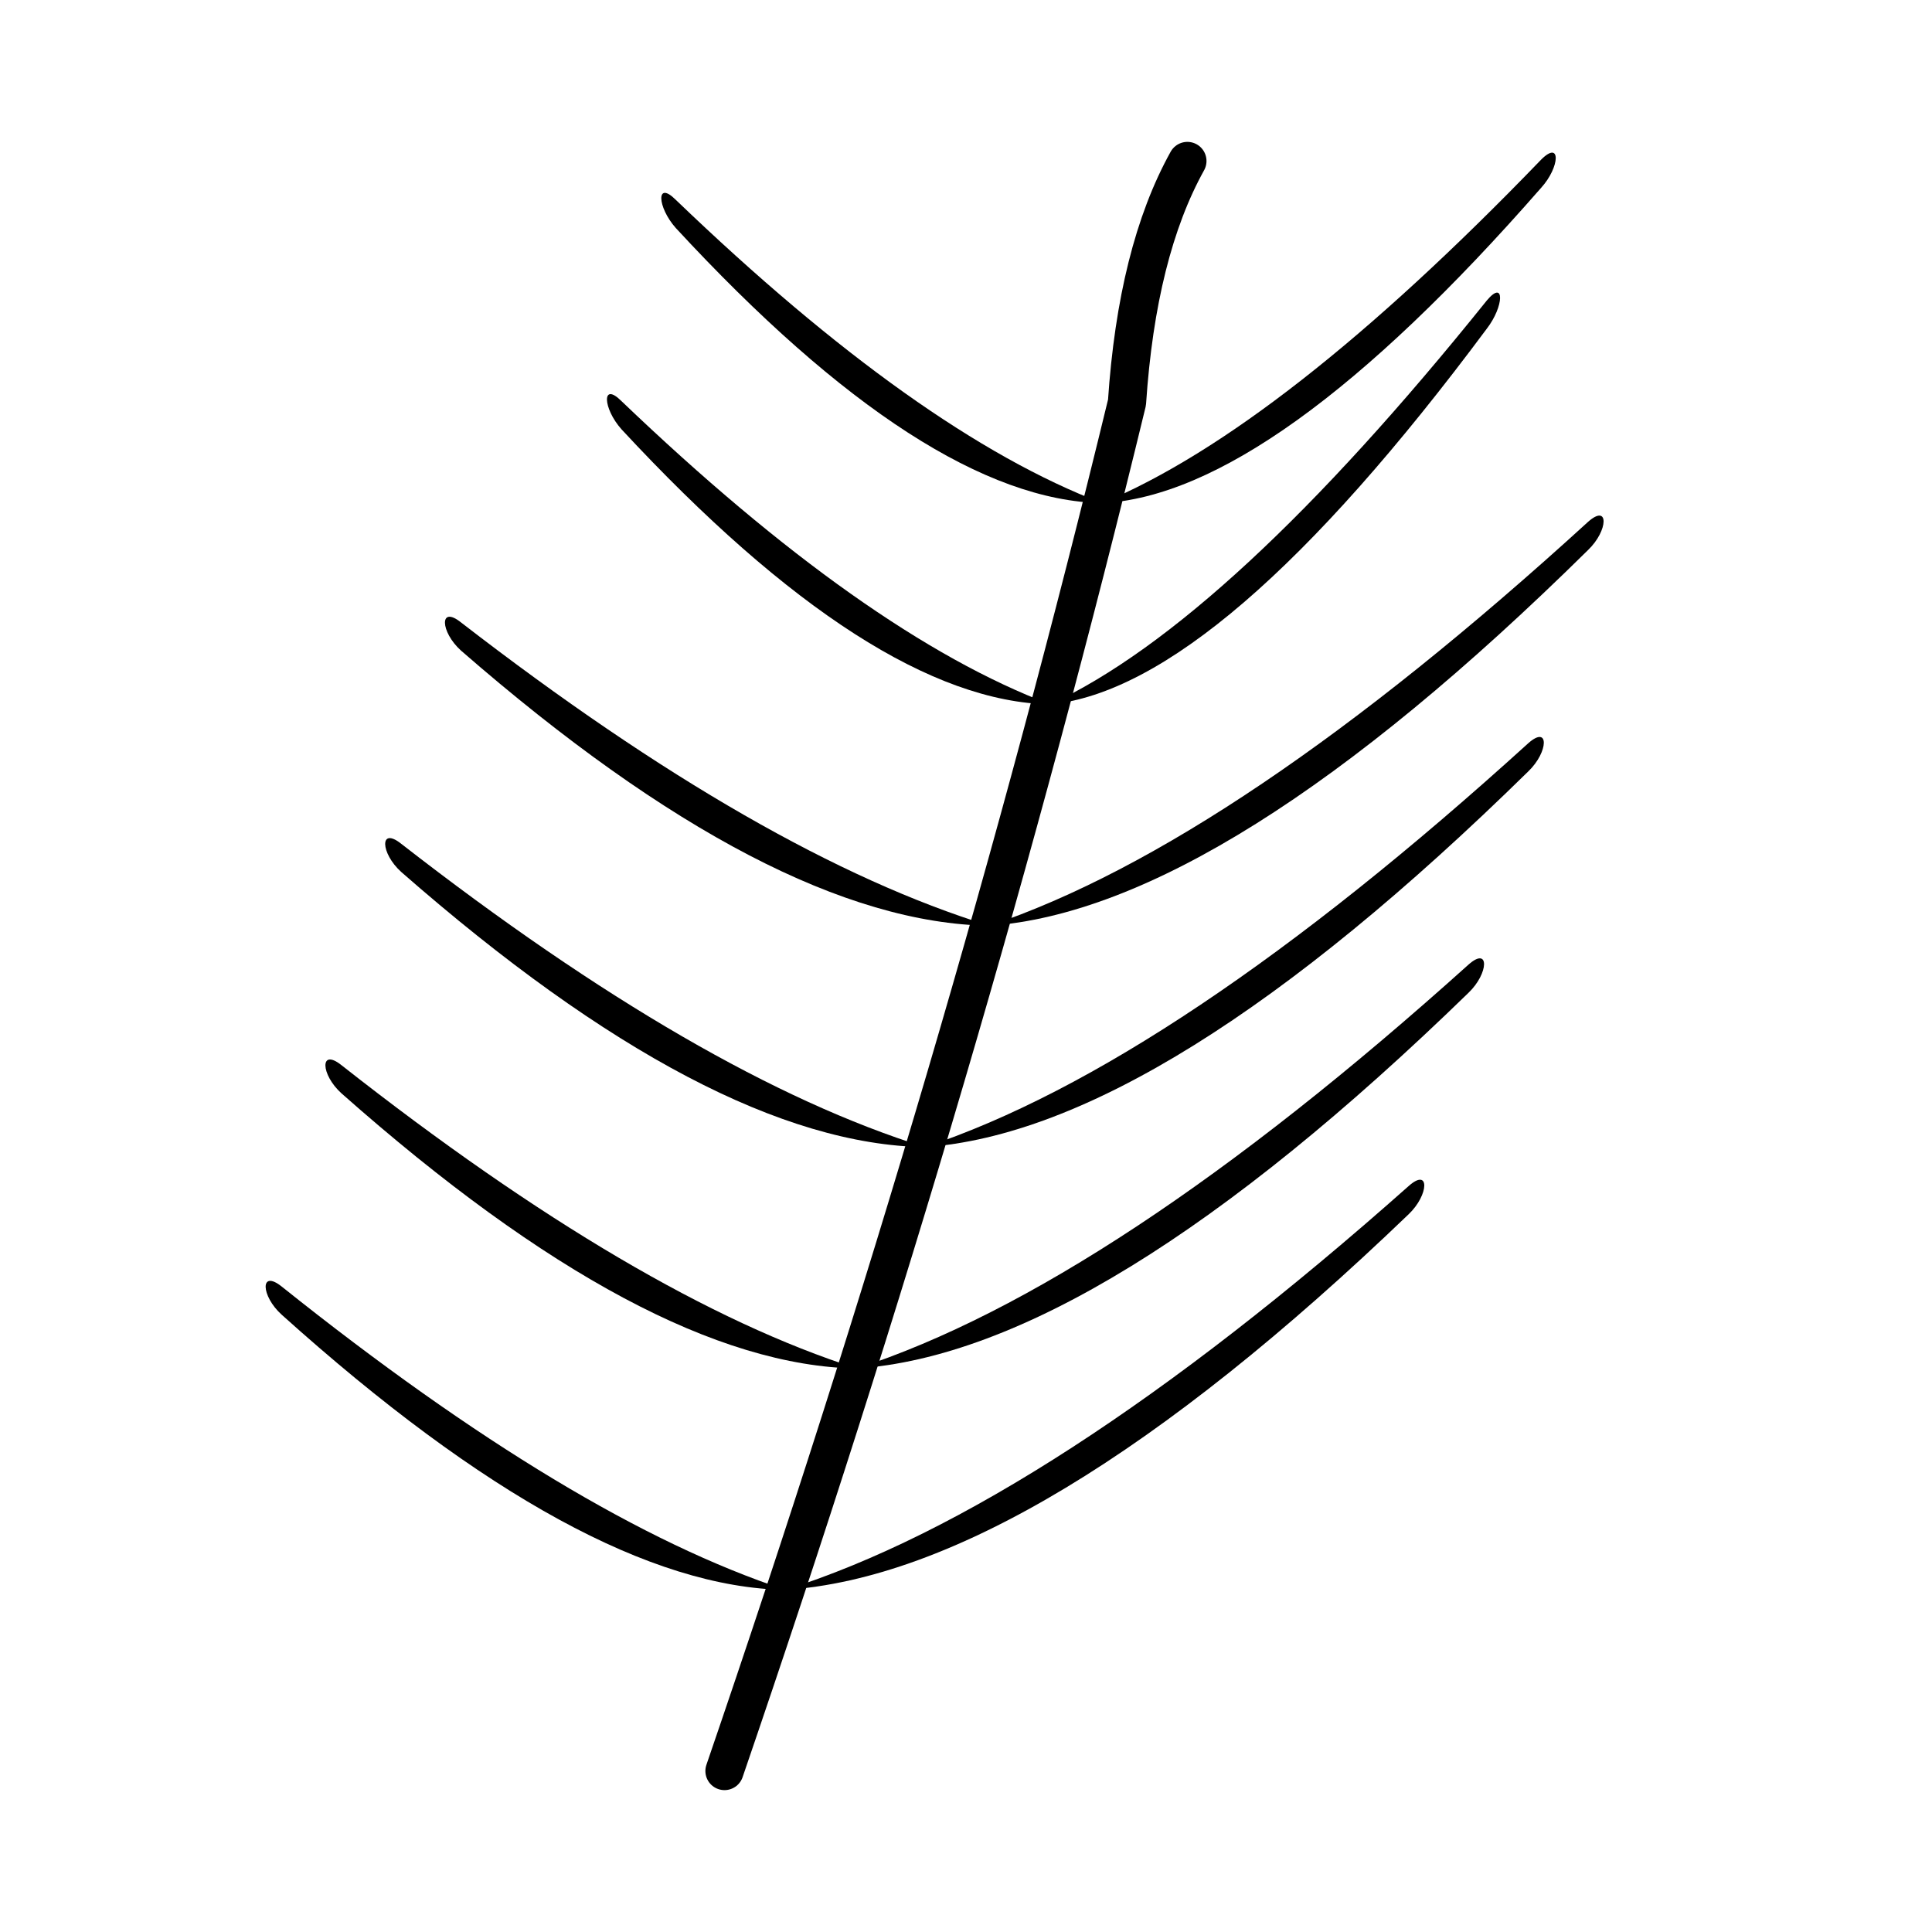
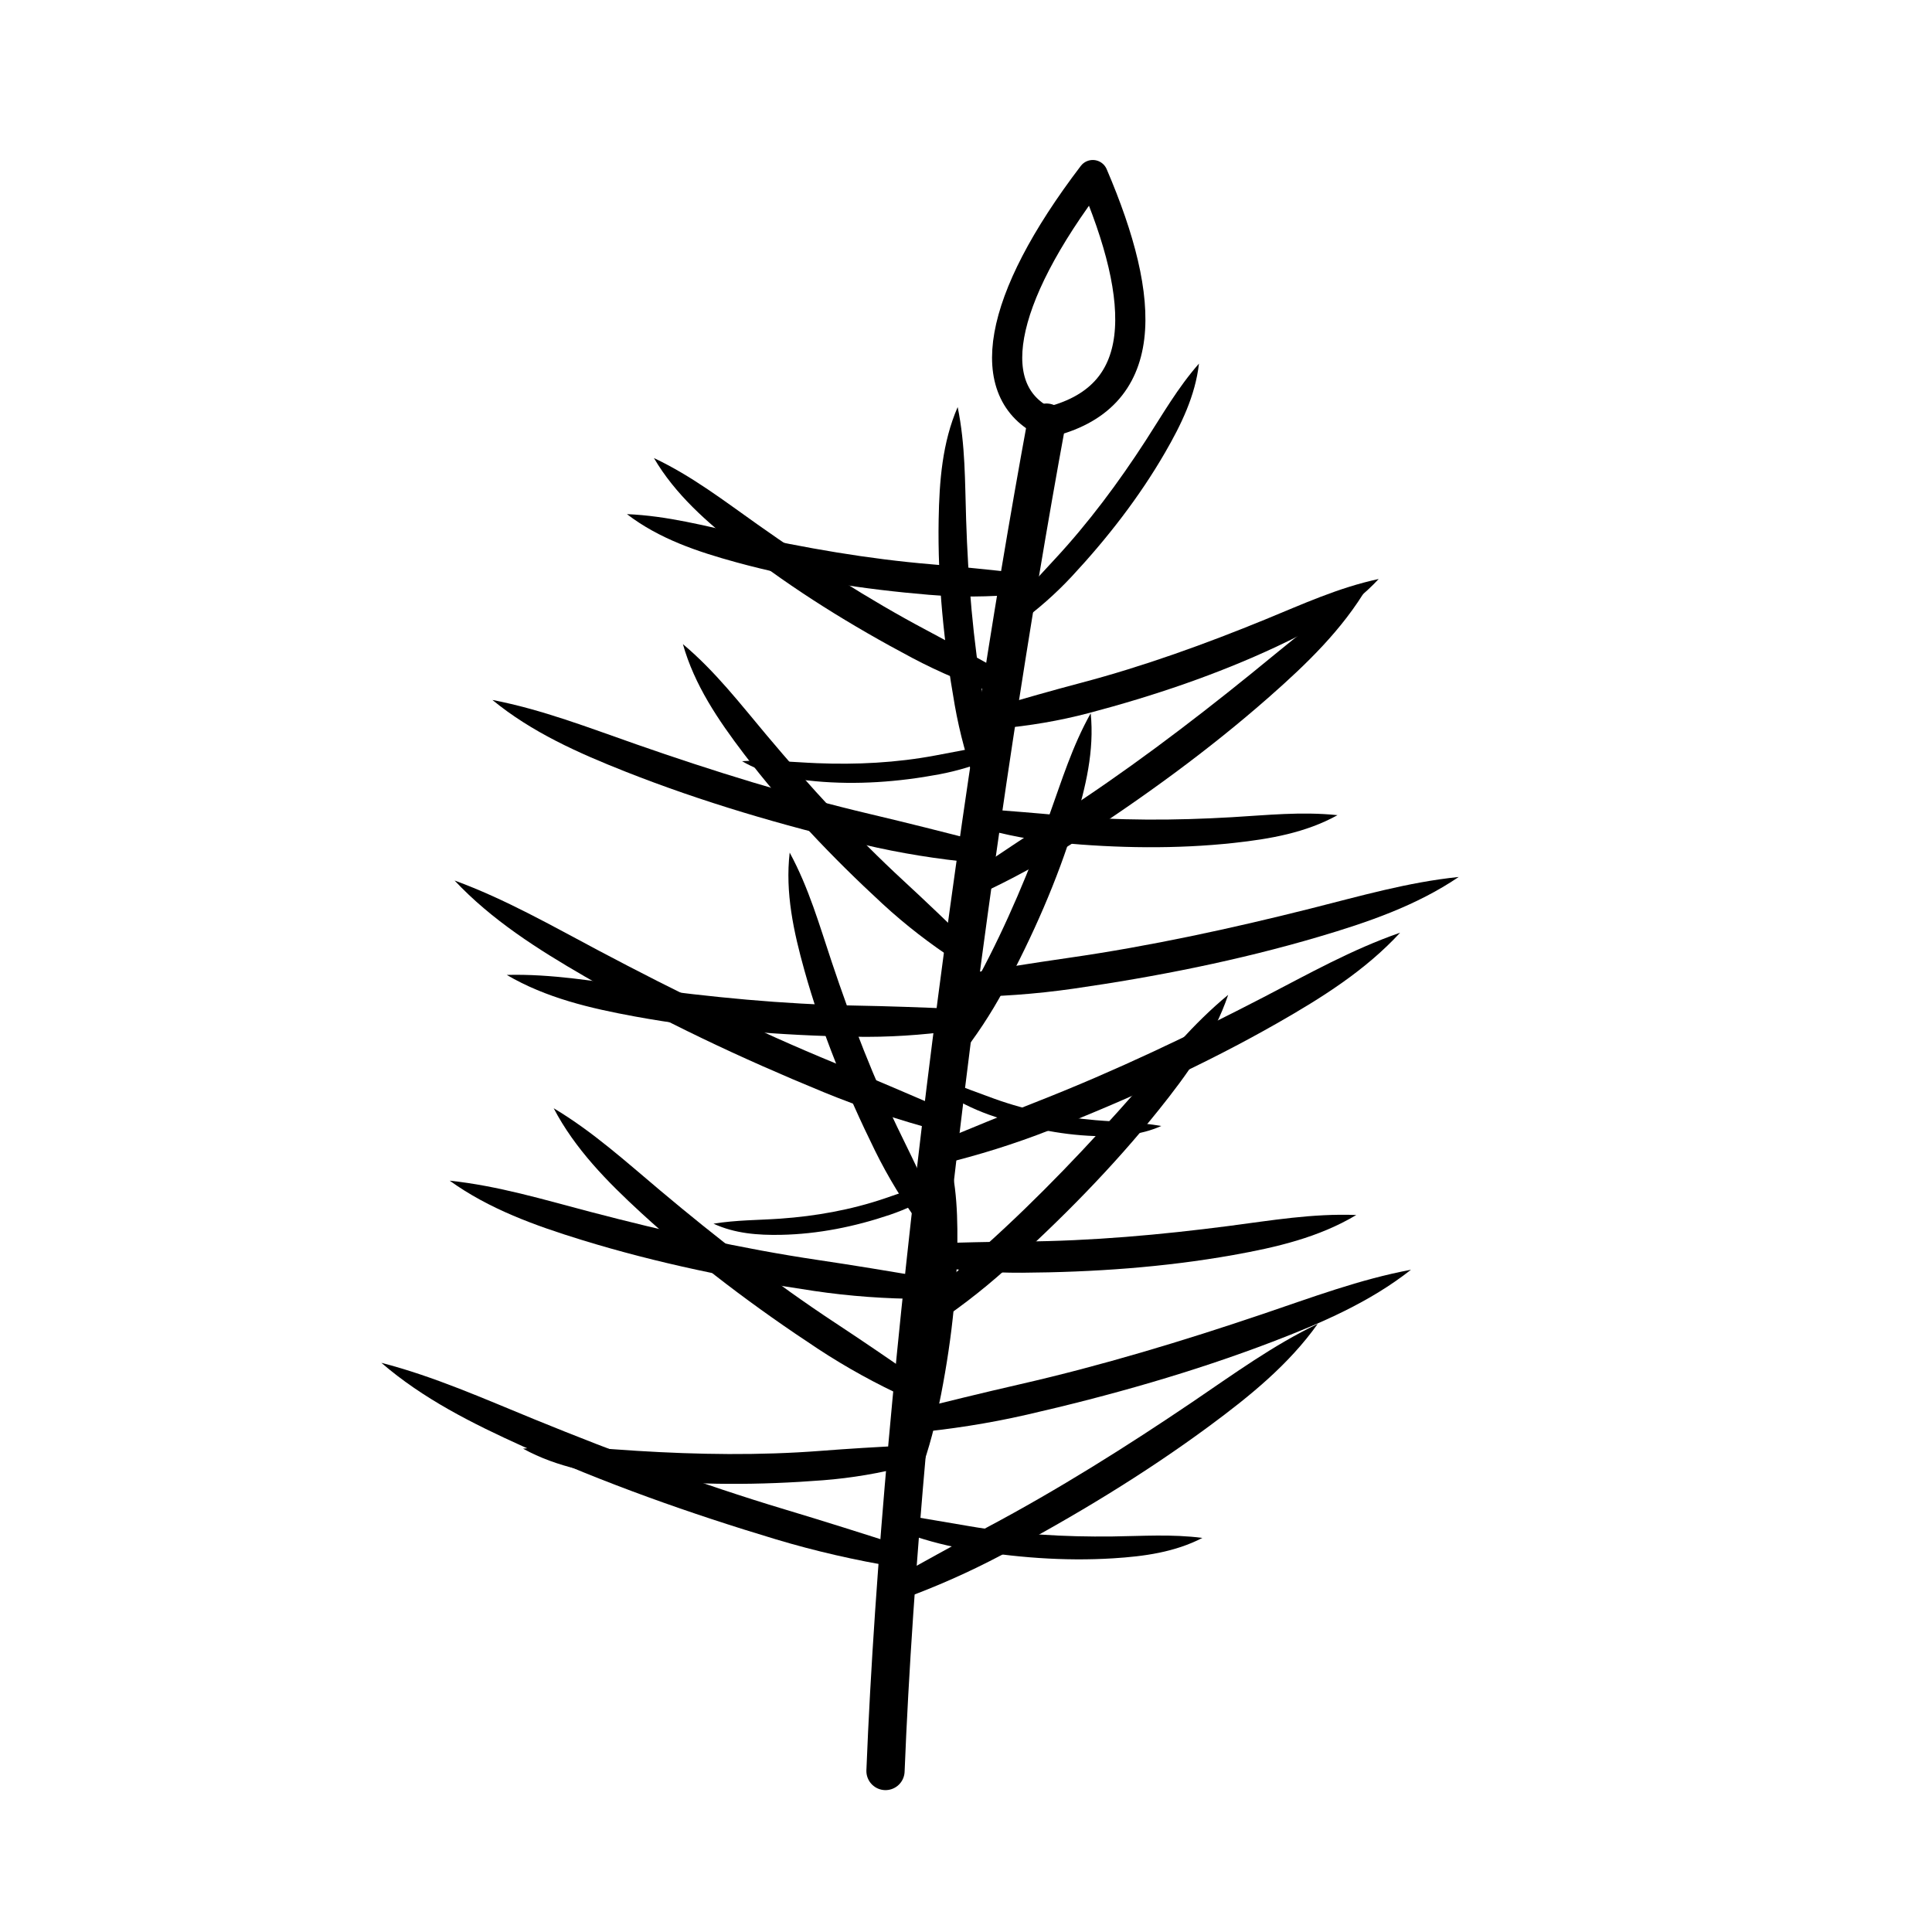
<svg xmlns="http://www.w3.org/2000/svg" width="96" height="96" viewBox="0 0 96 96" fill="none" stroke-linecap="round" stroke-linejoin="round" role="img" aria-label="Douglasie · Pseudotsuga menziesii">
-   <path d="M36 88 Q48 53 56 20 Q56.5 12.5 59 8" fill="none" stroke="currentColor" stroke-width="1.9" class="leaf-axis" />
-   <path d="M39.031 79 Q29.012 78.83 14 65.33 C12.959 64.393 12.907 63.055 14 63.93 Q28.512 75.53 39.031 79 Z" fill="currentColor" stroke="none" class="leaf-needle" />
-   <path d="M39.031 79 Q51.412 78.18 70 60.33 C71.01 59.361 71.047 58.001 70 58.93 Q52.032 74.88 39.031 79 Z" fill="currentColor" stroke="none" class="leaf-needle" />
-   <path d="M42.582 68 Q32.215 67.83 16.97 54.33 C15.929 53.393 15.877 52.055 16.97 52.93 Q31.715 64.53 42.582 68 Z" fill="currentColor" stroke="none" class="leaf-needle" />
-   <path d="M42.582 68 Q54.615 67.18 72.97 49.33 C73.98 48.361 74.017 47.001 72.97 47.93 Q55.235 63.88 42.582 68 Z" fill="currentColor" stroke="none" class="leaf-needle" />
-   <path d="M45.962 57 Q35.349 56.83 19.94 43.33 C18.899 42.393 18.847 41.055 19.94 41.93 Q34.849 53.53 45.962 57 Z" fill="currentColor" stroke="none" class="leaf-needle" />
-   <path d="M45.962 57 Q57.749 56.18 75.94 38.33 C76.95 37.361 76.987 36.001 75.94 36.93 Q58.369 52.88 45.962 57 Z" fill="currentColor" stroke="none" class="leaf-needle" />
-   <path d="M49.164 46 Q38.412 45.83 22.91 32.33 C21.869 31.393 21.817 30.055 22.91 30.93 Q37.912 42.53 49.164 46 Z" fill="currentColor" stroke="none" class="leaf-needle" />
-   <path d="M49.164 46 Q60.812 45.18 78.91 27.33 C79.92 26.361 79.957 25.001 78.91 25.93 Q61.432 41.88 49.164 46 Z" fill="currentColor" stroke="none" class="leaf-needle" />
-   <path d="M52.185 35 Q43.402 34.83 30.88 21.33 C29.95 20.284 29.89 18.94 30.88 19.93 Q43.002 31.53 52.185 35 Z" fill="currentColor" stroke="none" class="leaf-needle" />
-   <path d="M52.185 35 Q60.602 34.18 73.88 16.33 C74.736 15.222 74.778 13.856 73.88 14.93 Q61.062 30.88 52.185 35 Z" fill="currentColor" stroke="none" class="leaf-needle" />
-   <path d="M54.768 25 Q46.055 24.83 33.58 11.33 C32.65 10.284 32.59 8.94 33.58 9.93 Q45.655 21.53 54.768 25 Z" fill="currentColor" stroke="none" class="leaf-needle" />
-   <path d="M54.768 25 Q63.255 24.57 76.58 9.33 C77.52 8.292 77.57 6.94 76.58 7.93 Q63.715 21.27 54.768 25 Z" fill="currentColor" stroke="none" class="leaf-needle" />
+   <path class="leaf-needle" d="M44.656 76.056 C45.715 76.463 46.815 76.772 47.935 76.966 C50.379 77.39 52.87 77.585 55.316 77.432 C56.844 77.337 58.371 77.13 59.746 76.418 C58.211 76.221 56.758 76.328 55.275 76.346 C52.902 76.374 50.497 76.239 48.132 75.829 C47.049 75.641 45.963 75.463 44.871 75.277 Z" fill="currentColor" stroke="none" />
+   <path class="leaf-needle" d="M44.966 71.826 C43.57 71.902 42.177 71.984 40.783 72.092 C37.741 72.328 34.67 72.279 31.655 72.092 C29.771 71.975 27.93 71.773 25.992 71.984 C27.7 72.923 29.611 73.251 31.535 73.468 C34.613 73.815 37.774 73.796 40.896 73.553 C42.327 73.442 43.745 73.198 45.124 72.84 Z" fill="currentColor" stroke="none" />
+   <path class="leaf-needle" d="M45.902 63.459 C44.166 63.161 42.422 62.872 40.667 62.612 C36.839 62.044 33.029 61.185 29.321 60.213 C27.003 59.605 24.749 58.922 22.344 58.667 C24.307 60.08 26.592 60.9 28.921 61.617 C32.646 62.764 36.545 63.567 40.44 64.145 C42.225 64.41 44.025 64.537 45.809 64.541 Z" fill="currentColor" stroke="none" />
+   <path class="leaf-needle" d="M46 62.875 C47.577 63.123 49.183 63.251 50.794 63.241 C54.308 63.218 57.849 62.973 61.273 62.362 C63.412 61.981 65.527 61.49 67.393 60.373 C65.22 60.289 63.16 60.645 61.05 60.919 C57.674 61.357 54.222 61.669 50.784 61.691 C49.208 61.701 47.638 61.741 46.068 61.792 Z" fill="currentColor" stroke="none" />
+   <path class="leaf-needle" d="M46.276 58.732 C45.496 59.022 44.722 59.29 43.951 59.552 C42.268 60.122 40.524 60.43 38.777 60.554 C37.685 60.631 36.606 60.618 35.454 60.804 C36.512 61.295 37.67 61.381 38.813 61.358 C40.641 61.321 42.466 60.956 44.225 60.36 C45.03 60.087 45.807 59.717 46.539 59.268 Z" fill="currentColor" stroke="none" />
+   <path class="leaf-needle" d="M46.868 54.26 C47.576 54.717 48.331 55.096 49.116 55.38 C50.828 55.999 52.611 56.387 54.403 56.45 C55.523 56.489 56.661 56.418 57.705 55.949 C56.577 55.754 55.519 55.754 54.45 55.662 C52.74 55.517 51.038 55.185 49.4 54.593 C48.649 54.321 47.897 54.042 47.137 53.74 Z" fill="currentColor" stroke="none" />
+   <path class="leaf-needle" d="M47.397 50.125 C45.763 50.055 44.126 49.995 42.483 49.966 C38.899 49.902 35.301 49.547 31.783 49.067 C29.584 48.767 27.437 48.385 25.18 48.443 C27.128 49.586 29.326 50.102 31.552 50.509 C35.113 51.162 38.798 51.45 42.456 51.516 C44.132 51.546 45.806 51.437 47.45 51.209 Z" fill="currentColor" stroke="none" />
+   <path class="leaf-needle" d="M47.686 49.541 C49.565 49.531 51.459 49.397 53.341 49.126 C57.448 48.535 61.561 47.718 65.501 46.556 C67.964 45.83 70.381 45.001 72.483 43.576 C69.957 43.836 67.568 44.53 65.116 45.147 C61.192 46.135 57.163 47.01 53.12 47.592 C51.268 47.859 49.426 48.155 47.594 48.459 Z" fill="currentColor" stroke="none" />
+   <path class="leaf-needle" d="M48.709 41.135 C49.984 41.496 51.297 41.749 52.624 41.874 C55.519 42.147 58.453 42.195 61.312 41.884 C63.099 41.689 64.875 41.383 66.46 40.505 C64.658 40.318 62.951 40.506 61.205 40.607 C58.412 40.77 55.567 40.787 52.752 40.521 C51.462 40.399 50.171 40.298 48.877 40.198 Z" fill="currentColor" stroke="none" />
+   <path class="leaf-needle" d="M49.187 37.014 C48.28 37.2 47.382 37.369 46.487 37.537 C44.534 37.905 42.549 38.002 40.589 37.922 C39.363 37.872 38.165 37.734 36.873 37.823 C37.99 38.478 39.26 38.704 40.529 38.82 C42.559 39.006 44.631 38.858 46.663 38.477 C47.595 38.302 48.508 38.022 49.385 37.653 Z" fill="currentColor" stroke="none" />
+   <path class="leaf-needle" d="M50.608 28.468 C49.168 28.31 47.729 28.161 46.285 28.04 C43.133 27.777 39.994 27.226 36.936 26.552 C35.024 26.131 33.169 25.632 31.152 25.547 C32.754 26.775 34.658 27.413 36.592 27.942 C39.687 28.79 42.926 29.285 46.158 29.555 C47.64 29.678 49.129 29.665 50.599 29.532 Z" fill="currentColor" stroke="none" />
+   <path class="leaf-axis" d="M44 88 C44.8 68 48.5 40 52 21" fill="none" stroke="currentColor" stroke-width="1.9" />
+   <path class="leaf-needle" d="M44.736 79.493 C46.459 78.869 48.155 78.124 49.793 77.253 C53.365 75.353 56.866 73.24 60.089 70.86 C62.103 69.373 64.04 67.803 65.477 65.781 C63.241 66.855 61.286 68.286 59.245 69.668 C55.98 71.877 52.579 74.016 49.065 75.884 C47.454 76.741 45.864 77.621 44.285 78.507 Z" fill="currentColor" stroke="none" />
+   <path class="leaf-needle" d="M44.761 76.806 C42.856 76.192 40.938 75.585 39.003 75.004 C34.78 73.737 30.609 72.181 26.565 70.53 C24.038 69.498 21.587 68.4 18.949 67.717 C21.011 69.499 23.468 70.732 25.988 71.872 C30.019 73.695 34.278 75.204 38.557 76.489 C40.518 77.077 42.511 77.531 44.506 77.861 Z" fill="currentColor" stroke="none" />
+   <path class="leaf-needle" d="M45.355 74.138 C45.862 72.916 46.267 71.644 46.546 70.343 C47.156 67.505 47.547 64.602 47.571 61.731 C47.587 59.937 47.491 58.14 46.805 56.467 C46.409 58.232 46.397 59.946 46.294 61.689 C46.129 64.477 45.813 67.299 45.22 70.058 C44.948 71.323 44.697 72.59 44.446 73.862 Z" fill="currentColor" stroke="none" />
+   <path class="leaf-needle" d="M45.286 71.202 C47.2 71.028 49.121 70.73 51.019 70.296 C55.158 69.349 59.289 68.177 63.216 66.676 C65.671 65.737 68.072 64.7 70.111 63.093 C67.559 63.571 65.176 64.472 62.721 65.301 C58.795 66.629 54.751 67.853 50.673 68.785 C48.804 69.213 46.949 69.669 45.105 70.132 Z" fill="currentColor" stroke="none" />
+   <path class="leaf-needle" d="M45.62 68.528 C44.26 67.584 42.891 66.647 41.501 65.732 C38.469 63.735 35.579 61.485 32.826 59.172 C31.104 57.727 29.472 56.24 27.512 55.068 C28.57 57.091 30.175 58.718 31.861 60.269 C34.559 62.75 37.556 64.99 40.649 67.026 C42.067 67.959 43.555 68.774 45.084 69.472 Z" fill="currentColor" stroke="none" />
+   <path class="leaf-needle" d="M46.017 66.093 C47.409 65.191 48.743 64.178 49.99 63.058 C52.71 60.616 55.304 57.987 57.567 55.164 C58.982 53.4 60.304 51.571 61.027 49.434 C59.284 50.867 57.913 52.56 56.449 54.225 C54.106 56.889 51.62 59.512 48.954 61.905 C47.733 63.002 46.536 64.118 45.347 65.24 Z" fill="currentColor" stroke="none" />
+   <path class="leaf-needle" d="M46.673 60.399 C46.071 59.095 45.463 57.796 44.828 56.506 C43.443 53.693 42.312 50.743 41.328 47.799 C40.712 45.958 40.193 44.126 39.239 42.365 C39.009 44.354 39.435 46.298 39.97 48.214 C40.825 51.28 42.056 54.286 43.477 57.172 C44.128 58.494 44.9 59.754 45.764 60.935 Z" fill="currentColor" stroke="none" />
+   <path class="leaf-needle" d="M46.77 57.849 C48.598 57.408 50.414 56.843 52.186 56.146 C56.052 54.627 59.874 52.887 63.448 50.851 C65.682 49.578 67.848 48.216 69.571 46.345 C67.168 47.179 64.999 48.403 62.751 49.568 C59.153 51.431 55.426 53.208 51.619 54.704 C49.875 55.389 48.148 56.1 46.432 56.818 Z" fill="currentColor" stroke="none" />
+   <path class="leaf-needle" d="M46.978 55.154 C45.172 54.369 43.352 53.589 41.513 52.835 C37.501 51.188 33.569 49.258 29.772 47.247 C27.399 45.99 25.108 44.675 22.587 43.752 C24.424 45.709 26.708 47.161 29.064 48.525 C32.832 50.707 36.856 52.598 40.924 54.268 C42.789 55.034 44.698 55.668 46.622 56.179 Z" fill="currentColor" stroke="none" />
+   <path class="leaf-needle" d="M47.624 52.6 C48.476 51.528 49.241 50.377 49.892 49.163 C51.312 46.513 52.542 43.739 53.407 40.894 C53.948 39.116 54.382 37.305 54.197 35.442 C53.281 37.074 52.763 38.774 52.149 40.477 C51.168 43.202 50.035 45.92 48.653 48.499 C48.019 49.68 47.407 50.871 46.797 52.067 Z" fill="currentColor" stroke="none" />
+   <path class="leaf-needle" d="M48.2 46.909 C47.113 45.851 46.019 44.801 44.901 43.77 C42.463 41.521 40.21 39.049 38.096 36.534 C36.775 34.962 35.547 33.363 33.933 32.006 C34.505 34.036 35.684 35.773 36.955 37.446 C38.988 40.122 41.354 42.607 43.851 44.909 C44.995 45.965 46.23 46.915 47.523 47.757 Z" fill="currentColor" stroke="none" />
+   <path class="leaf-needle" d="M48.585 44.473 C50.239 43.712 51.856 42.832 53.404 41.833 C56.781 39.653 60.069 37.265 63.057 34.637 C64.925 32.994 66.709 31.275 67.956 29.148 C65.832 30.399 64.018 31.981 62.115 33.52 C59.07 35.983 55.885 38.387 52.563 40.531 C51.041 41.513 49.541 42.518 48.052 43.527 Z" fill="currentColor" stroke="none" />
+   <path class="leaf-needle" d="M48.647 41.799 C46.862 41.337 45.067 40.883 43.258 40.456 C39.312 39.526 35.405 38.307 31.613 36.983 C29.243 36.156 26.944 35.259 24.466 34.78 C26.416 36.382 28.733 37.416 31.104 38.352 C34.897 39.85 38.894 41.02 42.903 41.965 C44.74 42.398 46.603 42.695 48.46 42.868 Z" fill="currentColor" stroke="none" />
+   <path class="leaf-needle" d="M49.528 38.873 C49.319 37.507 49.106 36.145 48.866 34.785 C48.344 31.816 48.103 28.79 48.006 25.808 C47.945 23.944 47.973 22.113 47.586 20.226 C46.82 21.994 46.675 23.905 46.641 25.818 C46.586 28.879 46.904 31.987 47.44 35.036 C47.686 36.433 48.062 37.804 48.546 39.127 Z" fill="currentColor" stroke="none" />
+   <path class="leaf-needle" d="M49.639 36.2 C51.14 36.07 52.639 35.817 54.107 35.43 C57.309 34.584 60.48 33.515 63.446 32.123 C65.3 31.252 67.105 30.281 68.506 28.77 C66.491 29.203 64.709 30.028 62.859 30.785 C59.897 31.997 56.835 33.106 53.711 33.931 C52.279 34.309 50.859 34.716 49.44 35.133 Z" fill="currentColor" stroke="none" />
+   <path class="leaf-needle" d="M50.017 33.504 C48.701 32.76 47.381 32.025 46.042 31.315 C43.122 29.767 40.326 27.957 37.652 26.068 C35.981 24.888 34.393 23.659 32.493 22.76 C33.556 24.573 35.132 25.95 36.78 27.24 C39.417 29.305 42.326 31.099 45.316 32.685 C46.687 33.412 48.118 34.014 49.579 34.496 Z" fill="currentColor" stroke="none" />
+   <path class="leaf-needle" d="M50.609 30.981 C51.562 30.287 52.456 29.503 53.262 28.637 C55.02 26.748 56.616 24.694 57.892 22.486 C58.69 21.106 59.394 19.666 59.576 18.067 C58.514 19.277 57.766 20.598 56.926 21.895 C55.582 23.971 54.086 25.988 52.382 27.818 C51.601 28.657 50.829 29.504 50.05 30.352 Z" fill="currentColor" stroke="none" />
+   <path class="leaf-bud" d="M52 21 C48.8 19.5 49.5 15 54.3 8.7 C57 15 57.2 19.8 52 21 Z" fill="none" stroke="currentColor" stroke-width="1.5" />
</svg>
